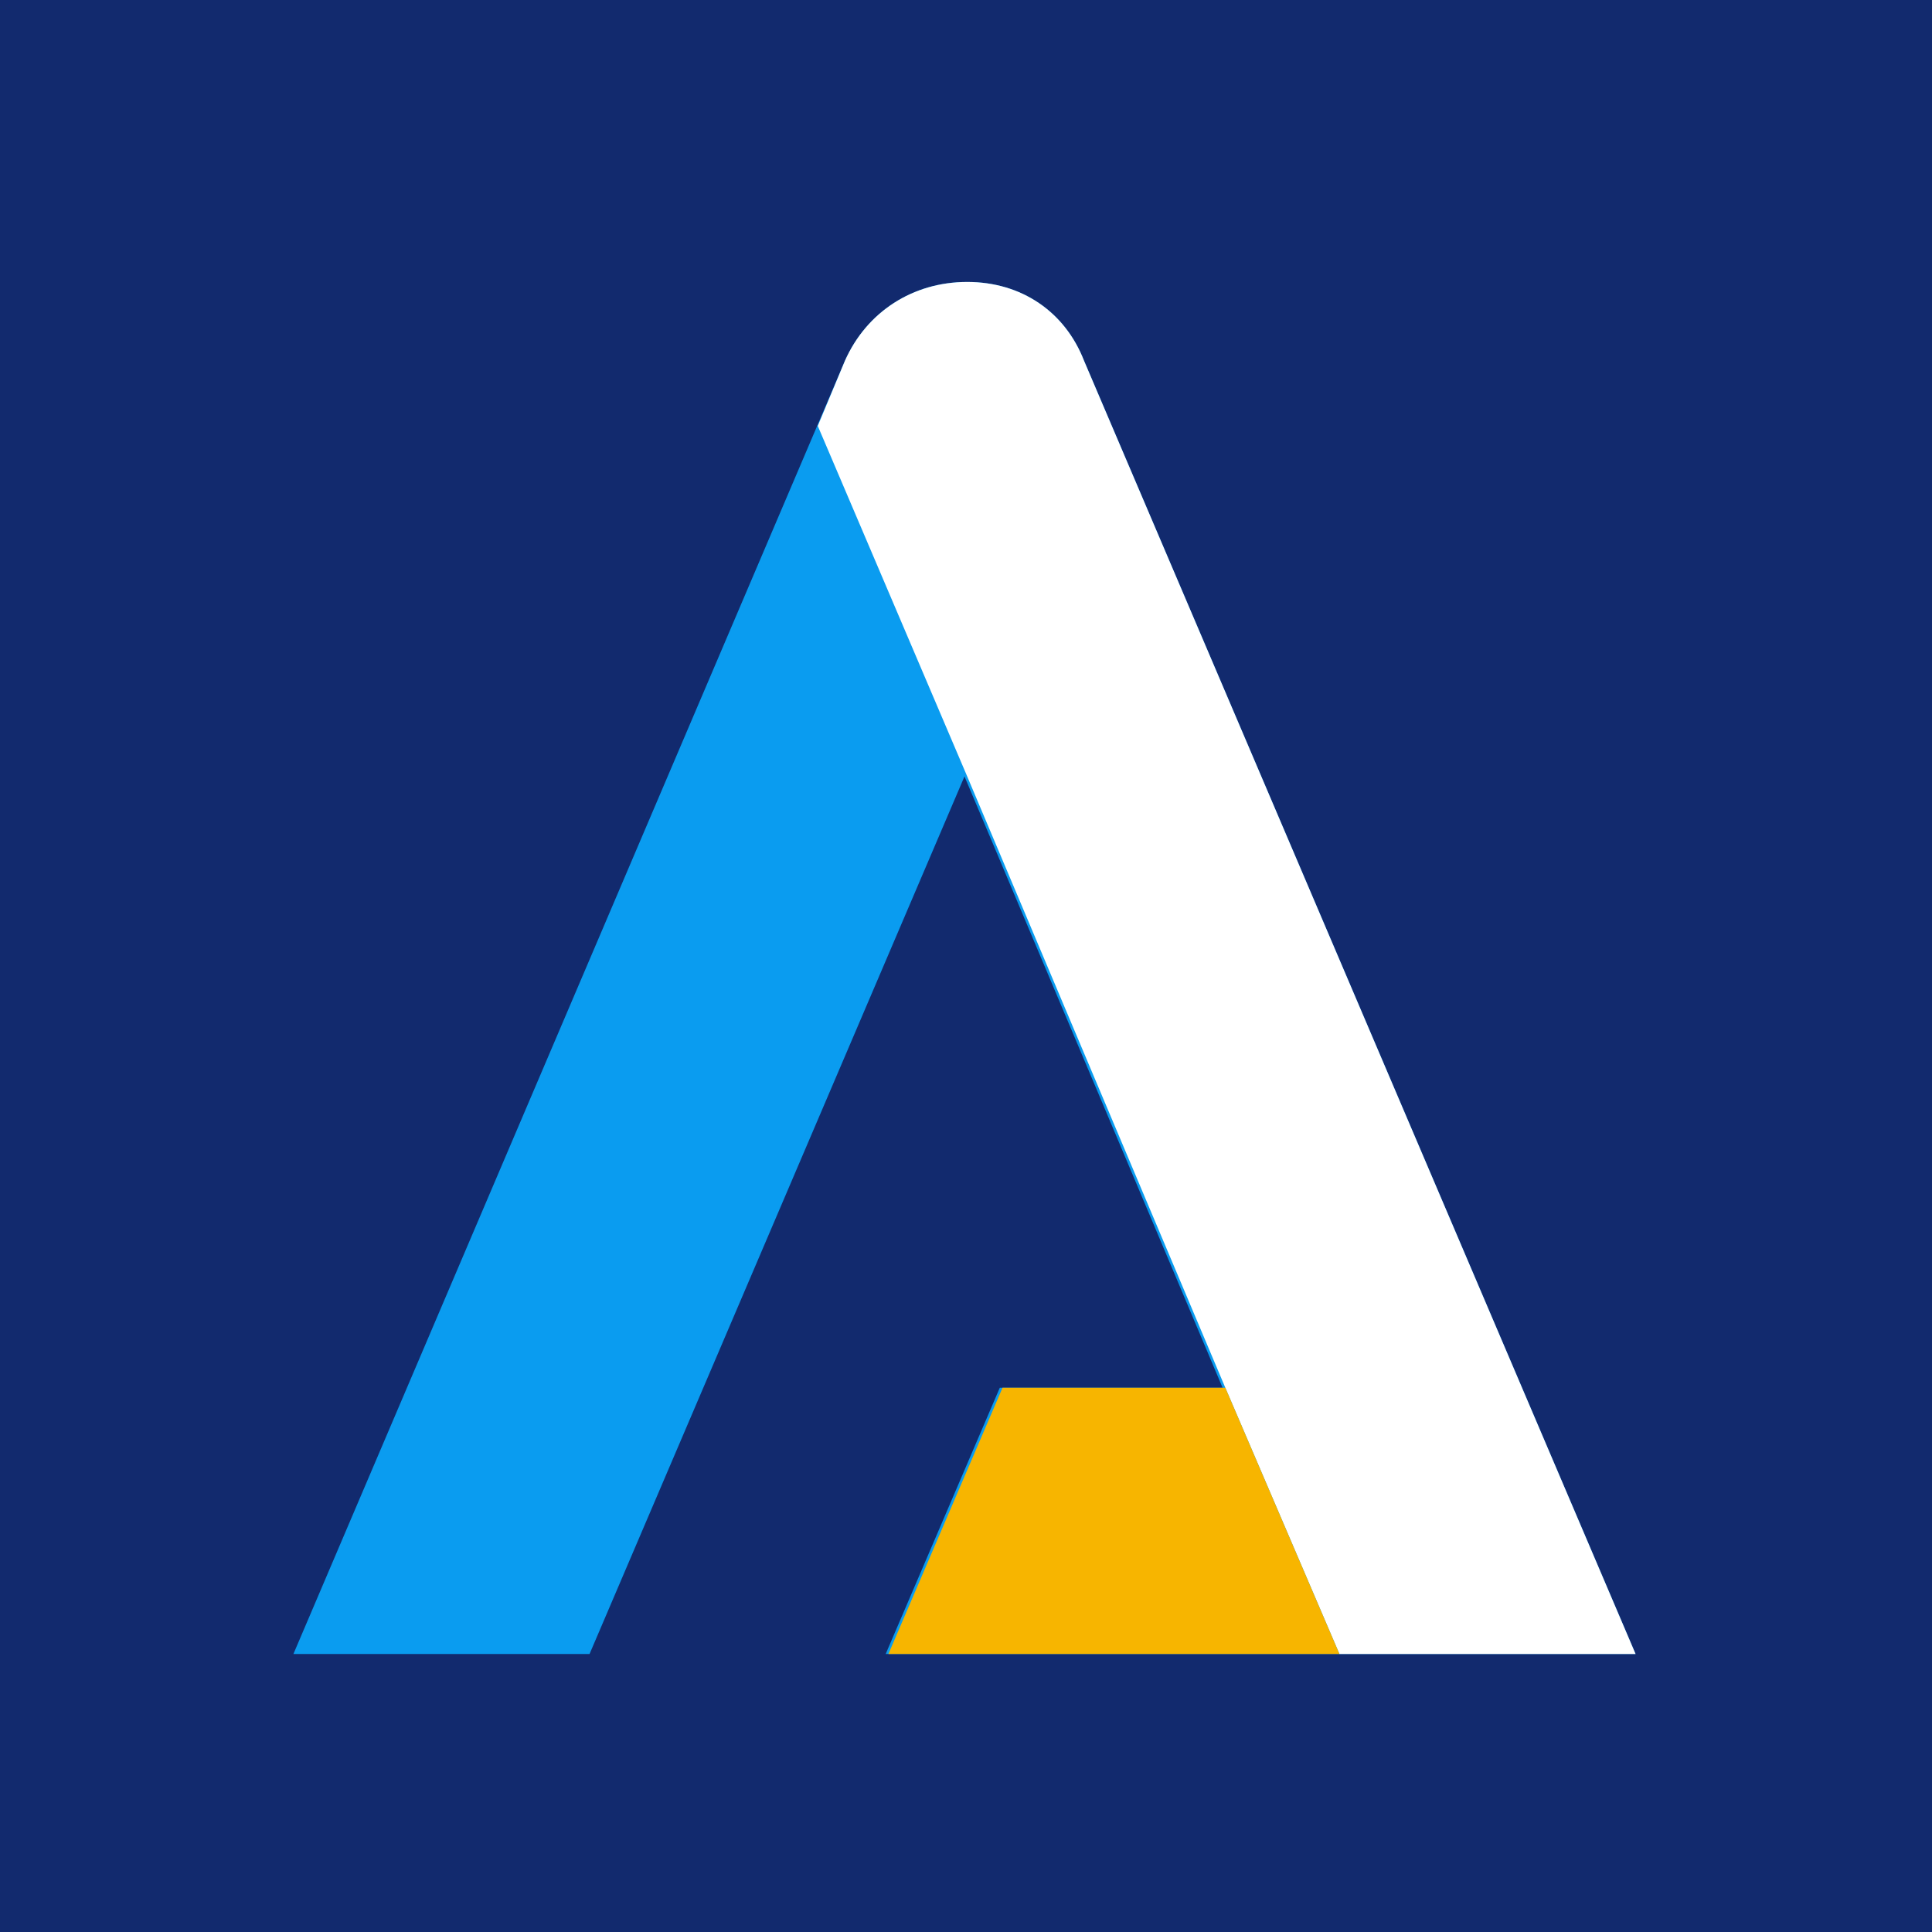
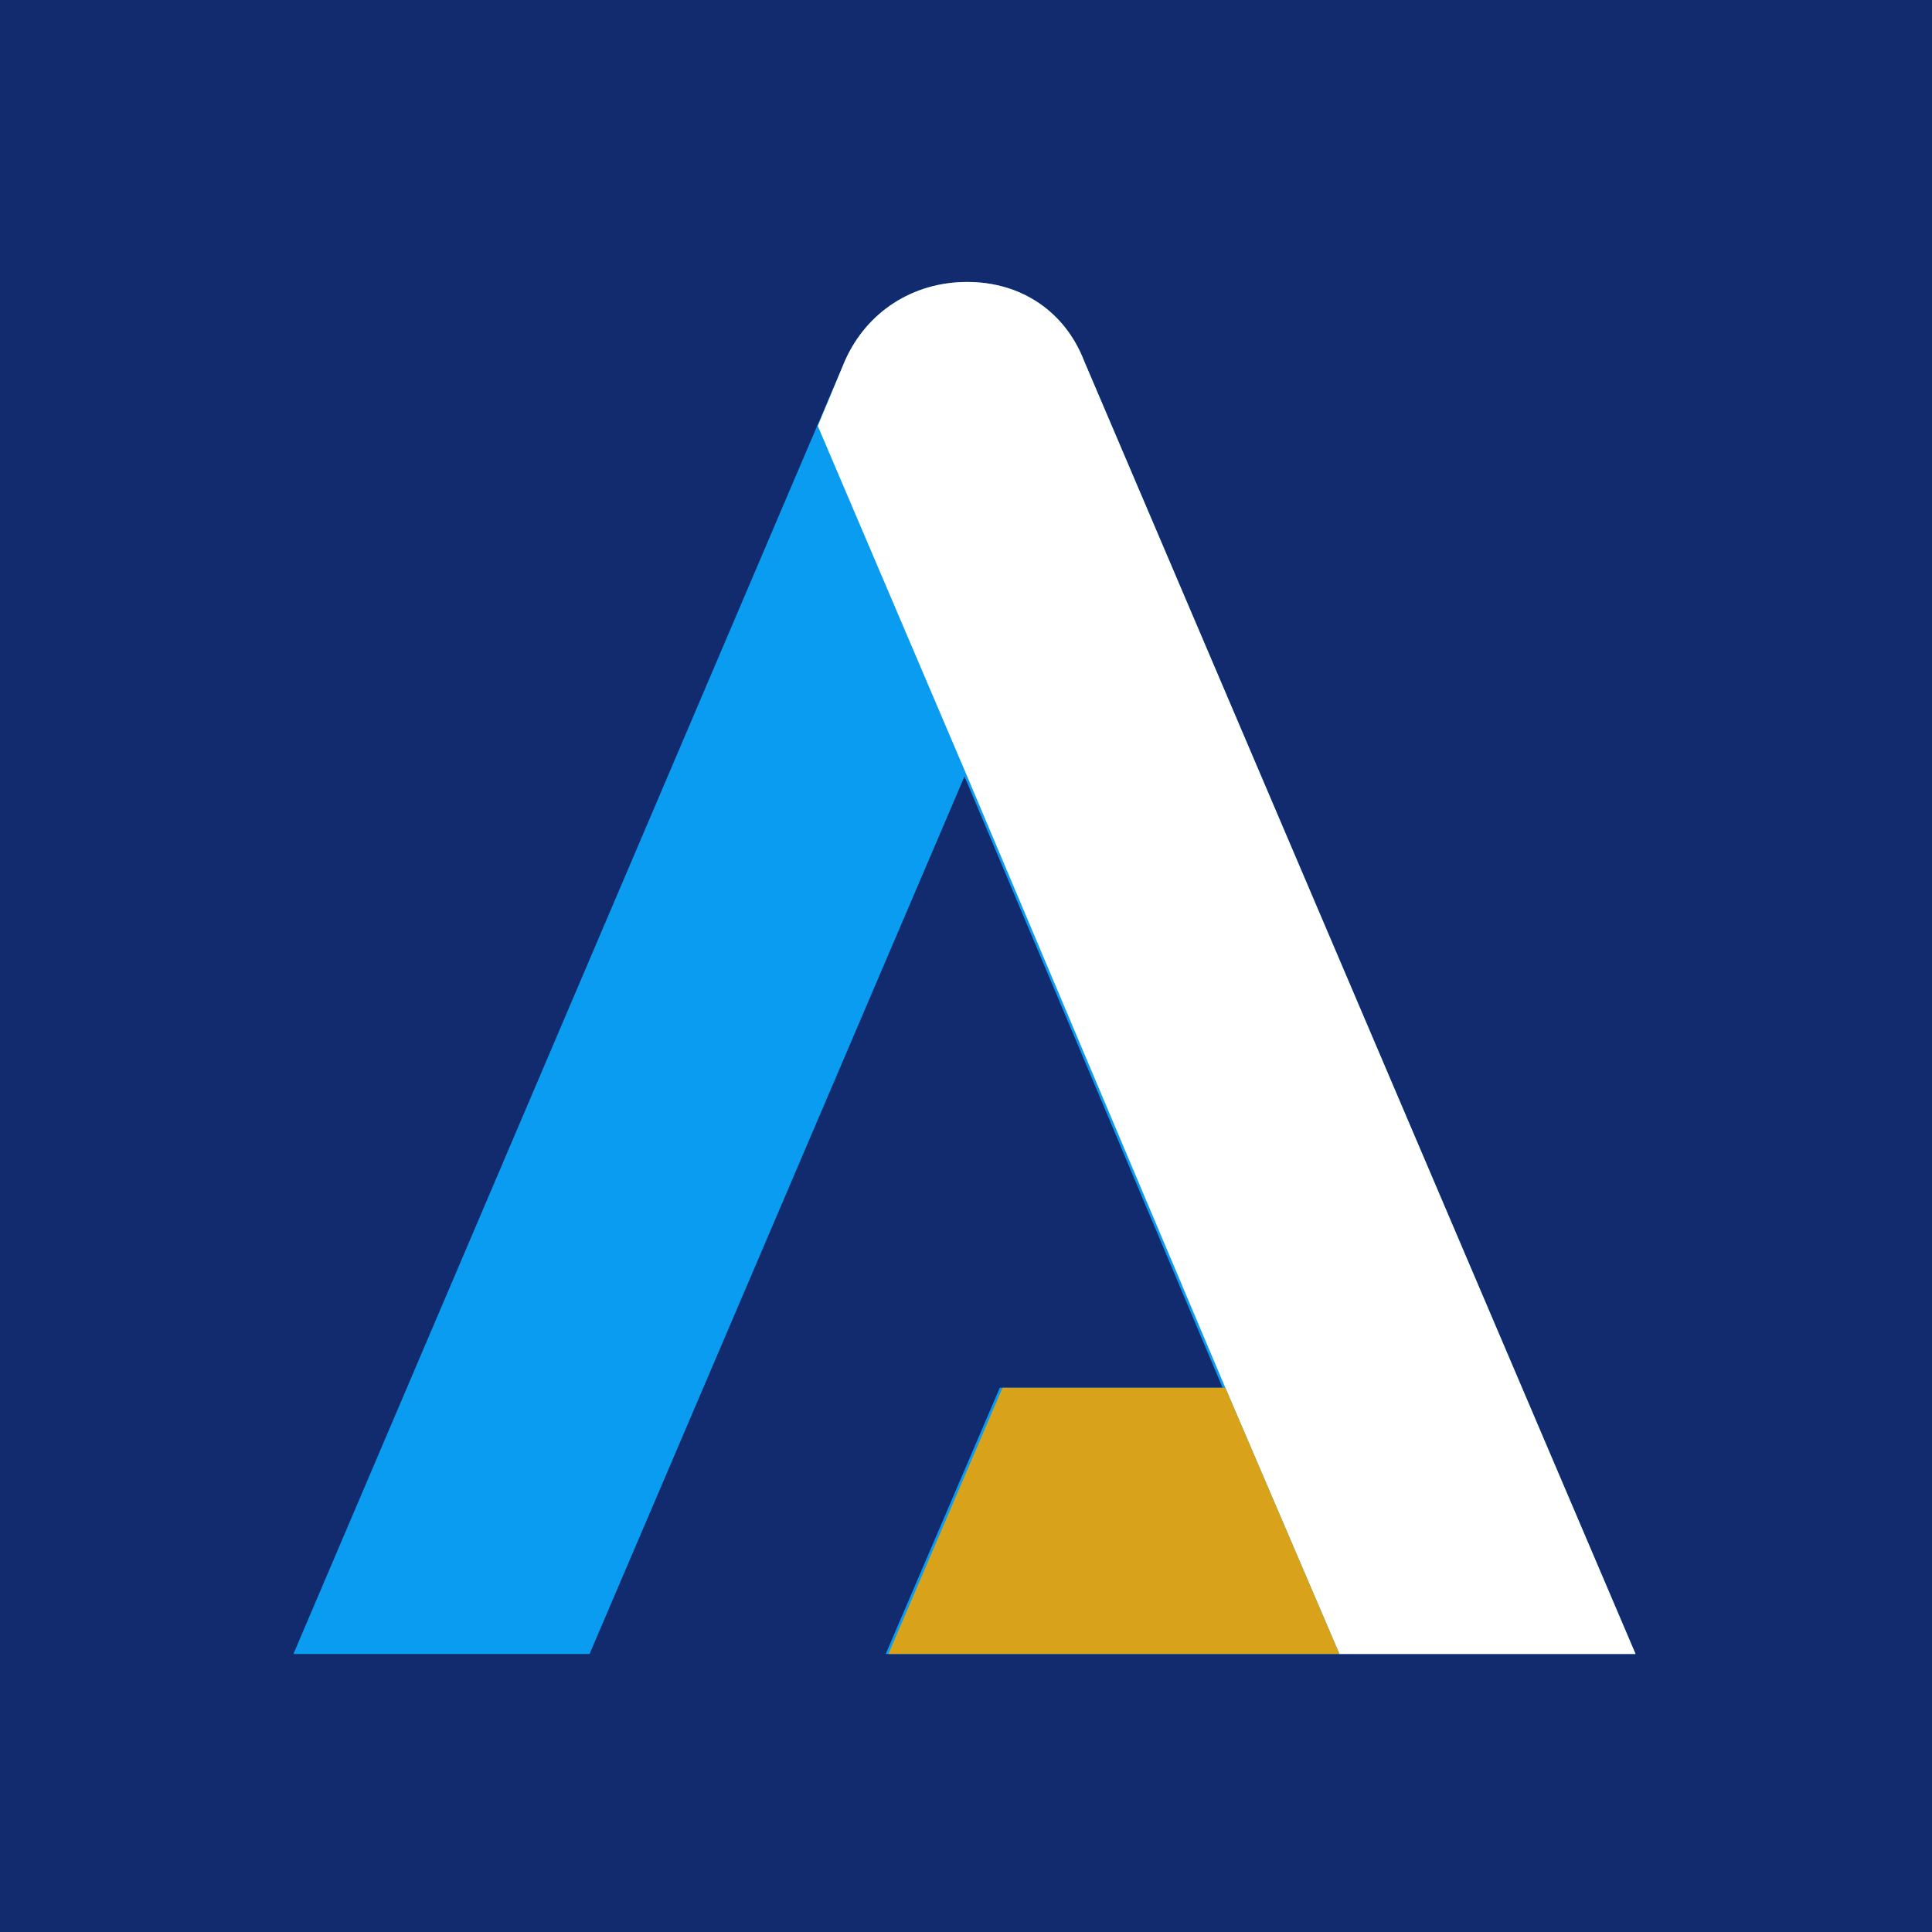
<svg xmlns="http://www.w3.org/2000/svg" viewBox="0 0 64 64">
  <rect width="64" height="64" fill="#122a6e" />
  <g transform="translate(3.6 1.6) scale(.9)">
    <path fill="#0a9cf0" d="M56.2 59.1 35.9 11.5c-.7-1.8-2.3-2.9-4.3-2.9s-3.7 1.1-4.5 2.9L6.8 59.1h10.9l13.8-32.3L41 49.3h-8.2l-4.2 9.8h27.6z" />
    <path fill="#fff" d="m31.6 26.8 9.5 22.5 4.2 9.8h10.9L35.9 11.5c-.7-1.8-2.3-2.9-4.3-2.9s-3.7 1.1-4.5 2.9l-1 2.4 5.5 12.9z" />
-     <path fill="#f7b500" d="m32.9 49.3-4.2 9.8h16.6l-4.2-9.8h-8.2z" />
+     <path fill="#d9a21b" d="m32.9 49.3-4.2 9.8h16.6l-4.2-9.8h-8.2z" />
  </g>
</svg>
